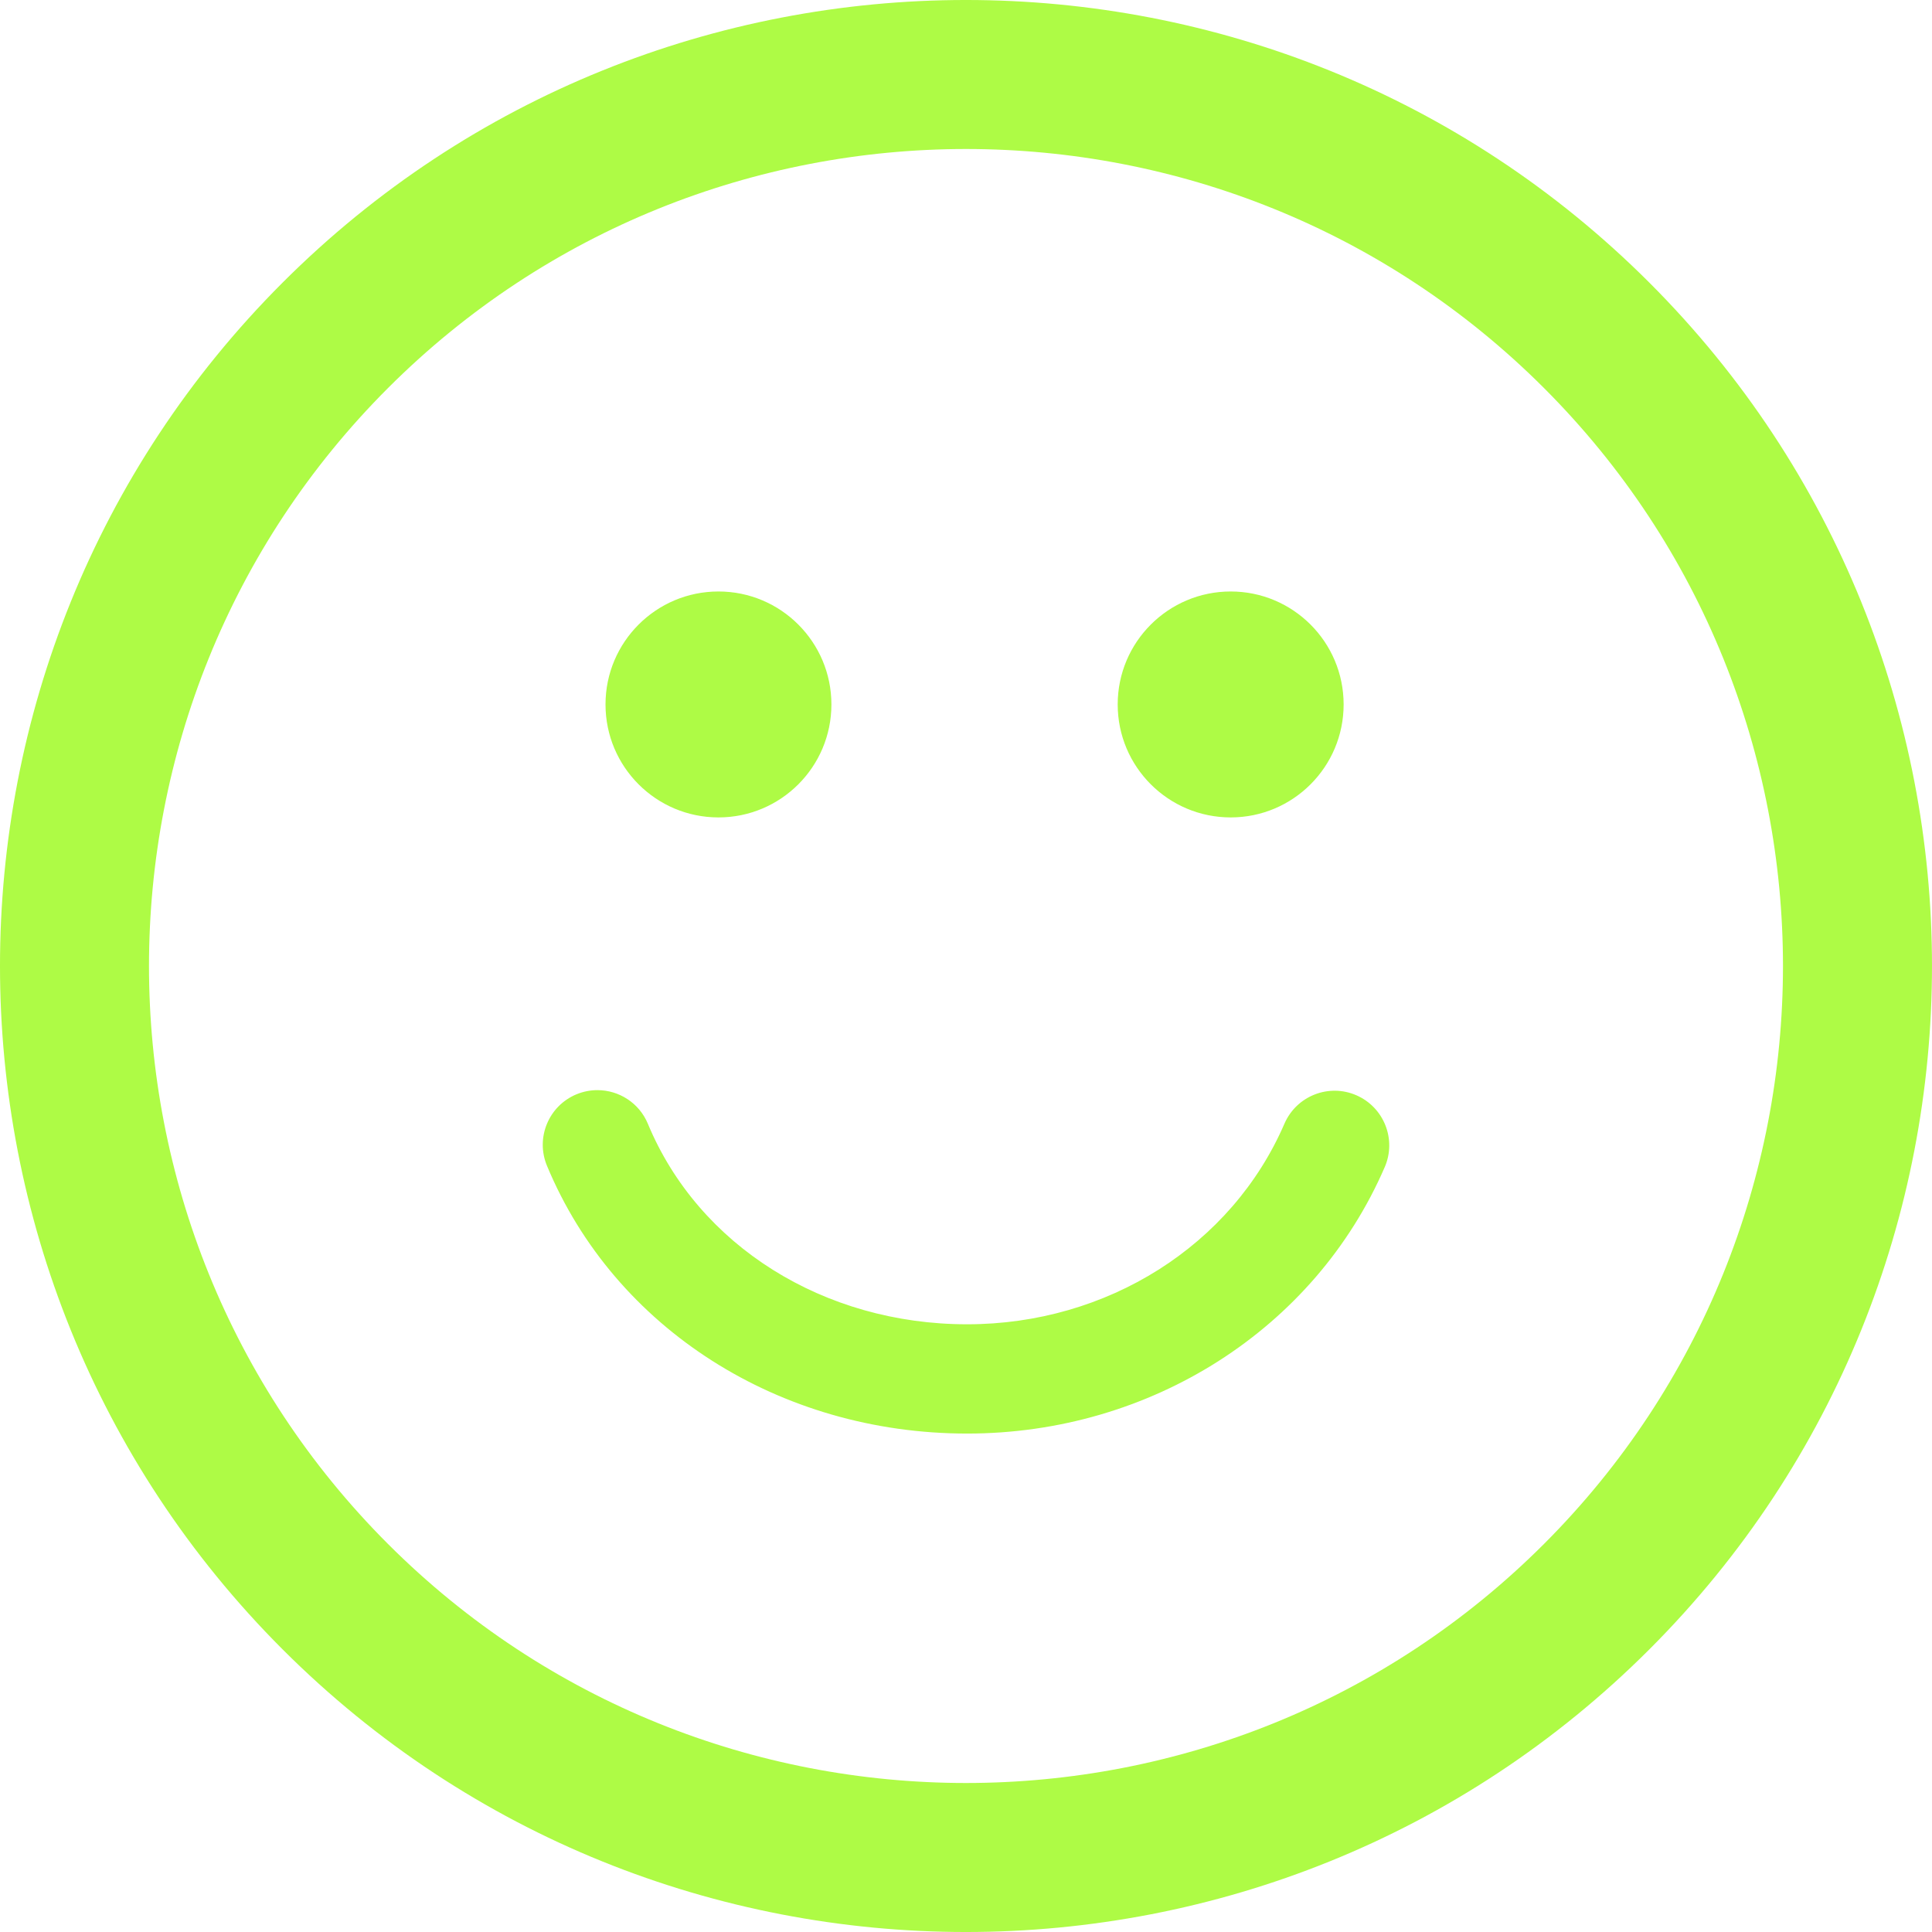
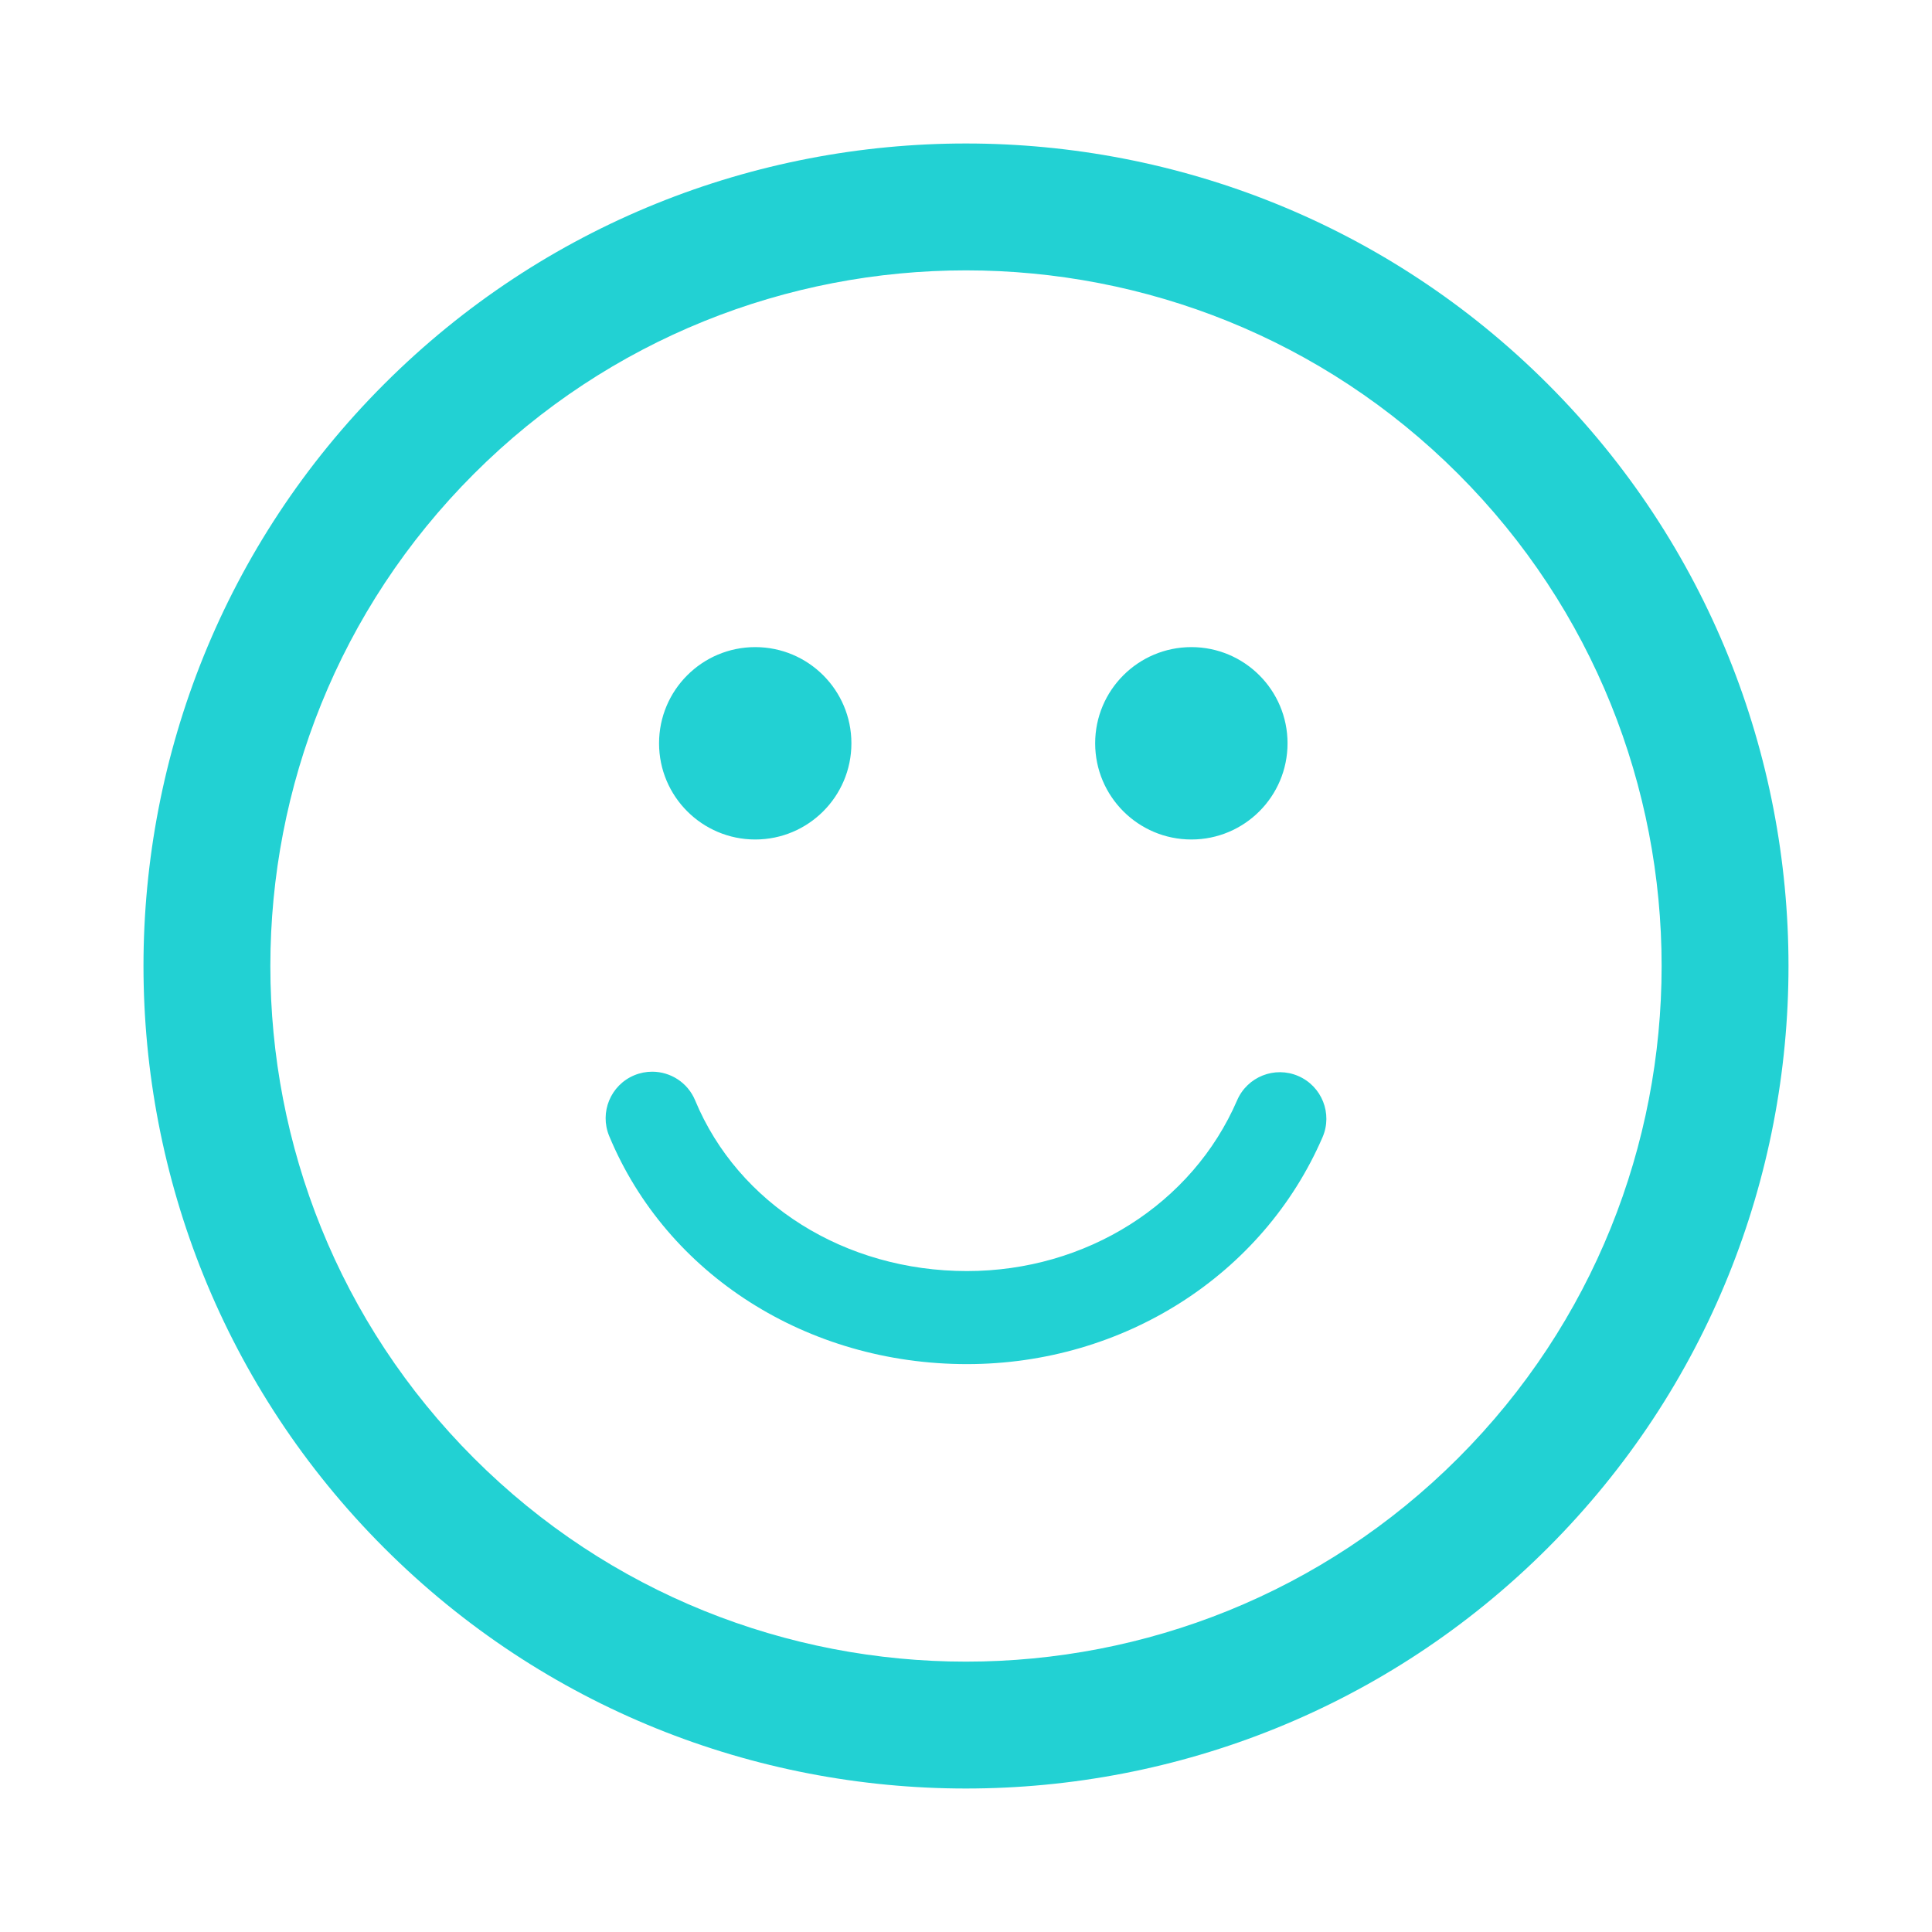
<svg xmlns="http://www.w3.org/2000/svg" version="1.1" id="Capa_1" x="0px" y="0px" width="512px" height="512px" viewBox="0 0 106.059 106.059" style="enable-background:new 0 0 106.059 106.059;" xml:space="preserve" class="">
-   <g>
+   <g transform="matrix(0.851458 0 0 0.851458 7.87711 7.87711)">
    <g>
-       <path d="M90.546,15.518C69.858-5.172,36.199-5.172,15.515,15.513C-5.173,36.198-5.171,69.858,15.517,90.547   c20.682,20.684,54.341,20.684,75.027-0.004C111.23,69.858,111.229,36.2,90.546,15.518z M84.757,84.758   c-17.494,17.494-45.96,17.496-63.455,0.002c-17.498-17.497-17.496-45.966,0-63.46C38.796,3.807,67.261,3.805,84.759,21.302   C102.253,38.796,102.251,67.265,84.757,84.758z M33.24,38.671c0-3.424,2.777-6.201,6.201-6.201c3.423,0,6.2,2.776,6.2,6.201   c0,3.426-2.777,6.202-6.2,6.202C36.017,44.873,33.24,42.097,33.24,38.671z M61.357,38.671c0-3.424,2.779-6.201,6.203-6.201   c3.423,0,6.2,2.776,6.2,6.201c0,3.426-2.776,6.202-6.2,6.202S61.357,42.097,61.357,38.671z M76.017,64.068   c-3.843,8.887-12.843,14.629-22.927,14.629c-10.301,0-19.354-5.771-23.064-14.703c-0.636-1.529,0.089-3.285,1.62-3.921   c0.376-0.155,0.766-0.229,1.15-0.229c1.176,0,2.292,0.695,2.771,1.85c2.777,6.686,9.655,11.004,17.523,11.004   c7.69,0,14.528-4.321,17.42-11.011c0.658-1.521,2.424-2.222,3.944-1.563S76.675,62.548,76.017,64.068z" data-original="#000000" class="active-path" data-old_color="#ADFB42" fill="#AEFB45" />
+       <path d="M90.546,15.518C69.858-5.172,36.199-5.172,15.515,15.513C-5.173,36.198-5.171,69.858,15.517,90.547   c20.682,20.684,54.341,20.684,75.027-0.004C111.23,69.858,111.229,36.2,90.546,15.518z M84.757,84.758   c-17.494,17.494-45.96,17.496-63.455,0.002c-17.498-17.497-17.496-45.966,0-63.46C38.796,3.807,67.261,3.805,84.759,21.302   C102.253,38.796,102.251,67.265,84.757,84.758z M33.24,38.671c0-3.424,2.777-6.201,6.201-6.201c3.423,0,6.2,2.776,6.2,6.201   c0,3.426-2.777,6.202-6.2,6.202C36.017,44.873,33.24,42.097,33.24,38.671z M61.357,38.671c0-3.424,2.779-6.201,6.203-6.201   c3.423,0,6.2,2.776,6.2,6.201c0,3.426-2.776,6.202-6.2,6.202S61.357,42.097,61.357,38.671z M76.017,64.068   c-3.843,8.887-12.843,14.629-22.927,14.629c-10.301,0-19.354-5.771-23.064-14.703c-0.636-1.529,0.089-3.285,1.62-3.921   c0.376-0.155,0.766-0.229,1.15-0.229c1.176,0,2.292,0.695,2.771,1.85c2.777,6.686,9.655,11.004,17.523,11.004   c7.69,0,14.528-4.321,17.42-11.011c0.658-1.521,2.424-2.222,3.944-1.563S76.675,62.548,76.017,64.068z" data-original="#000000" class="active-path" data-old_color="#23D6D8" fill="#22D1D3" />
    </g>
  </g>
</svg>
